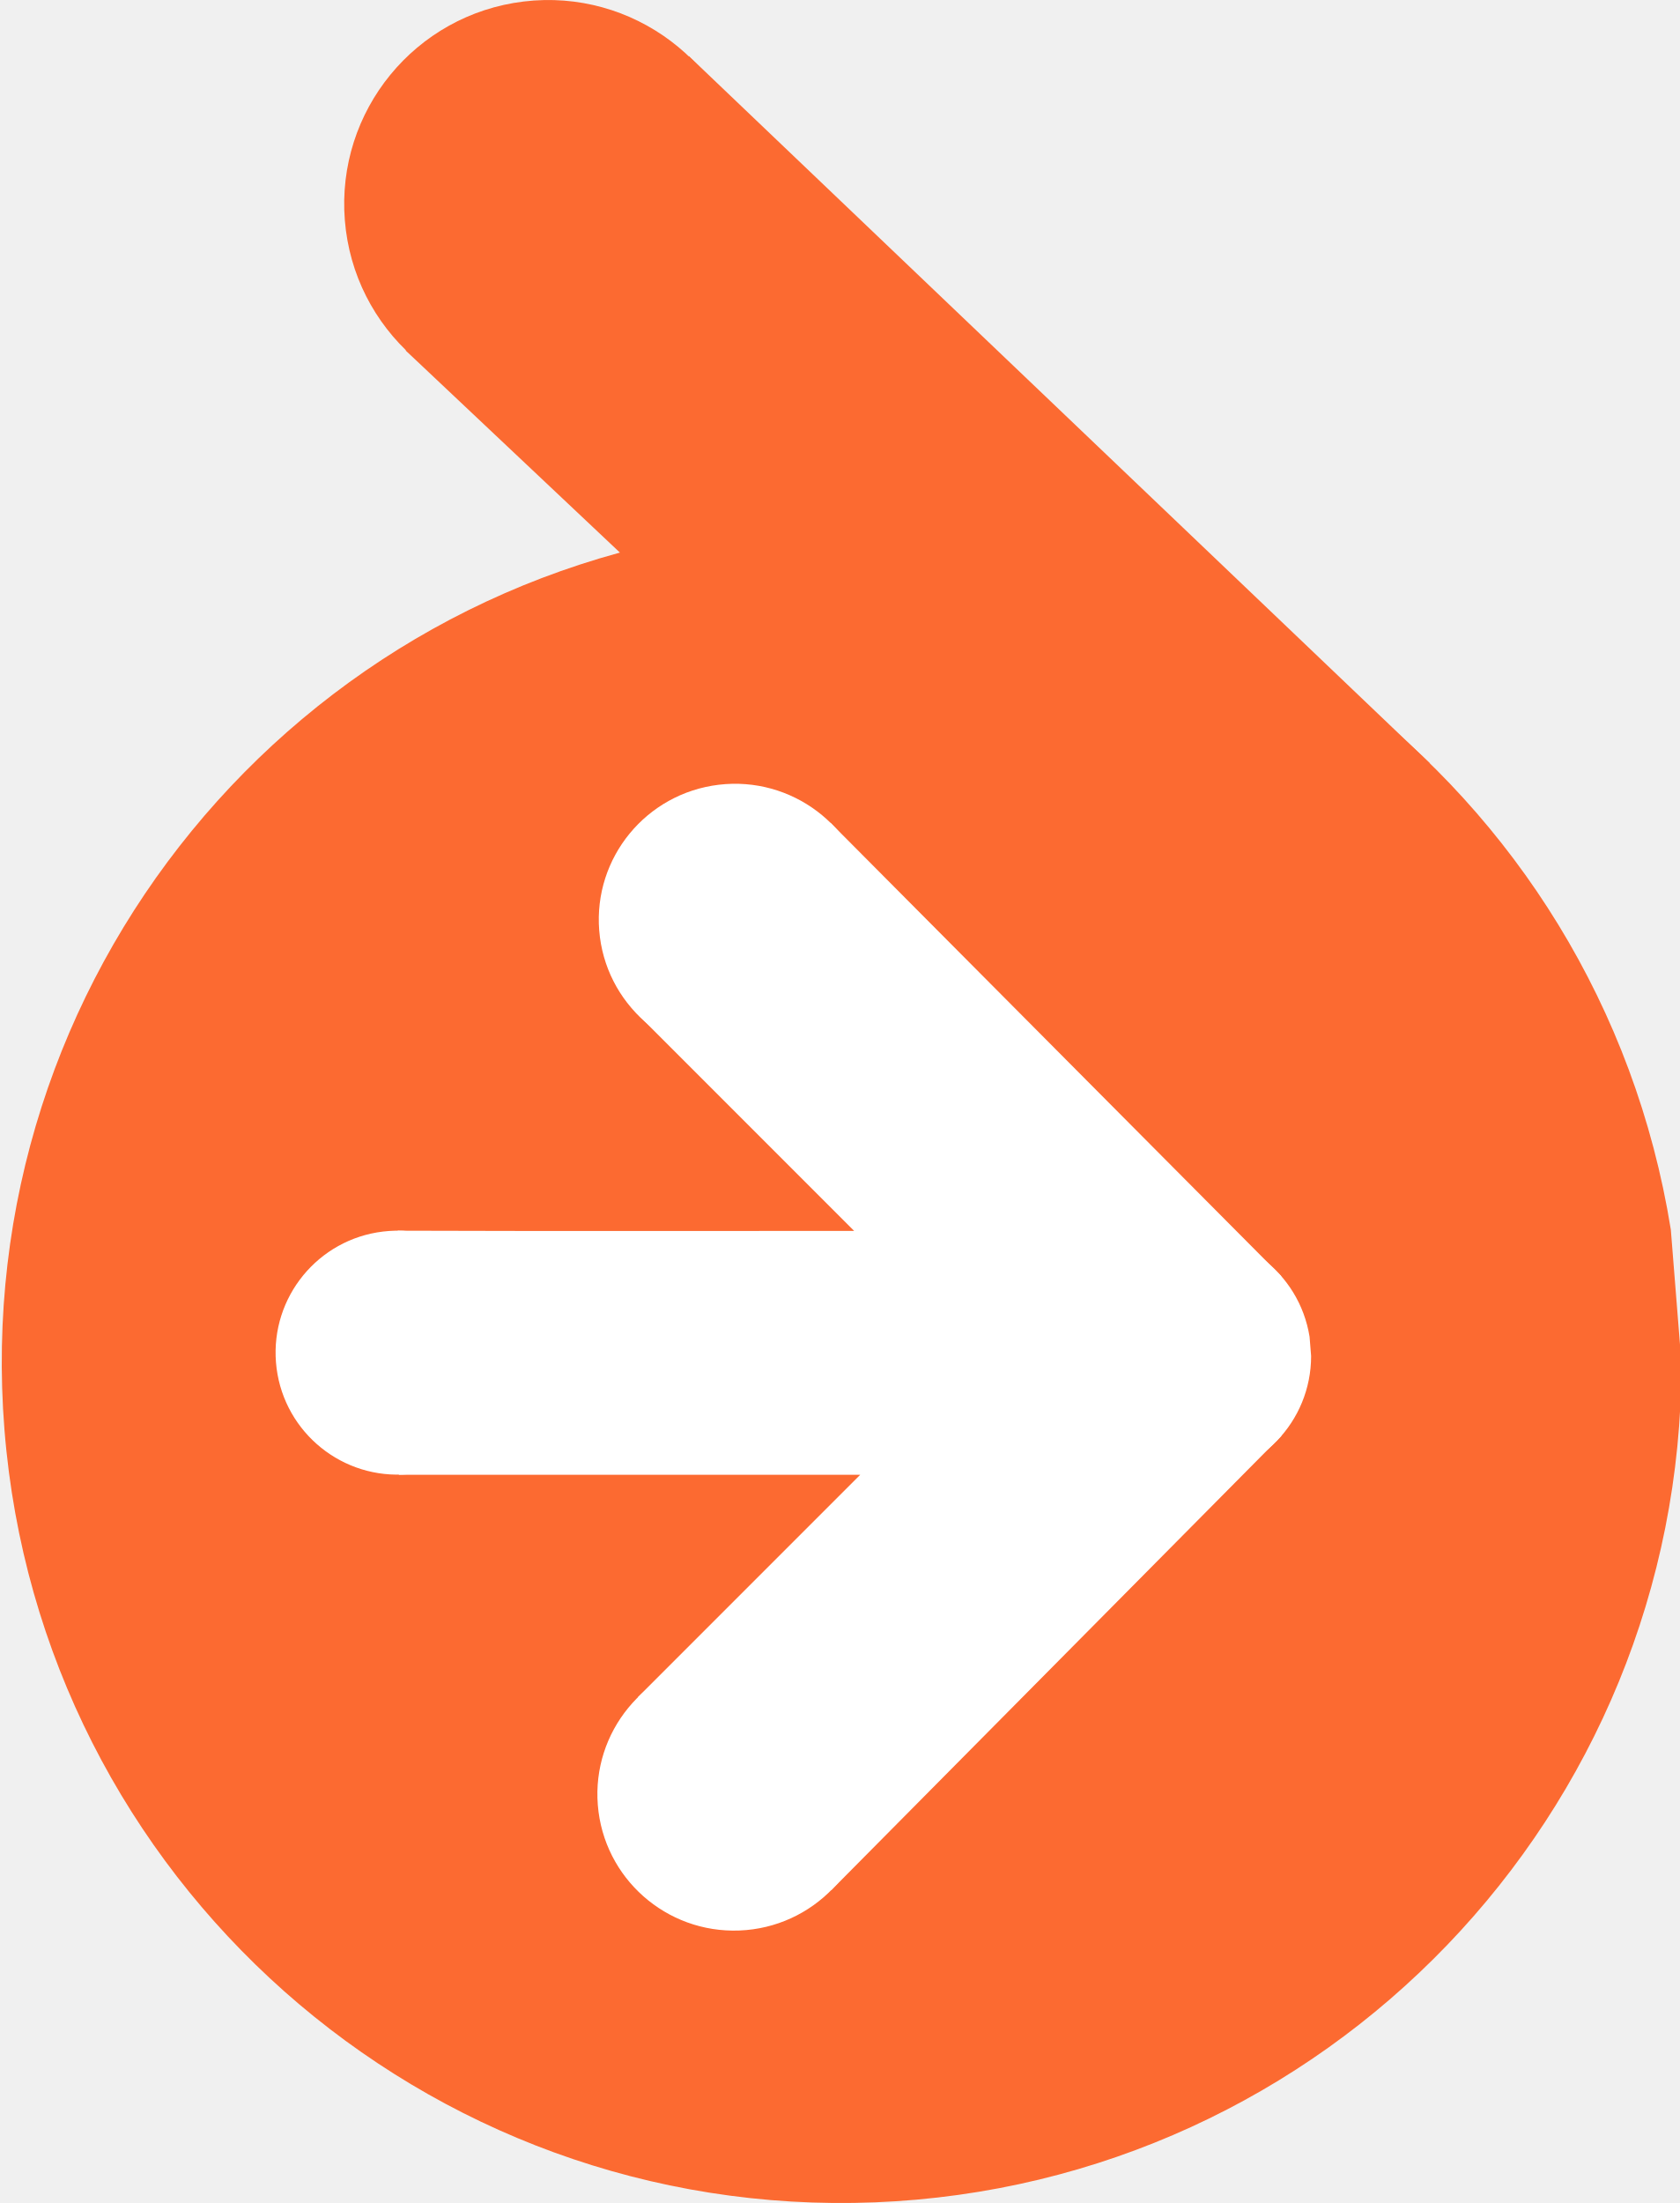
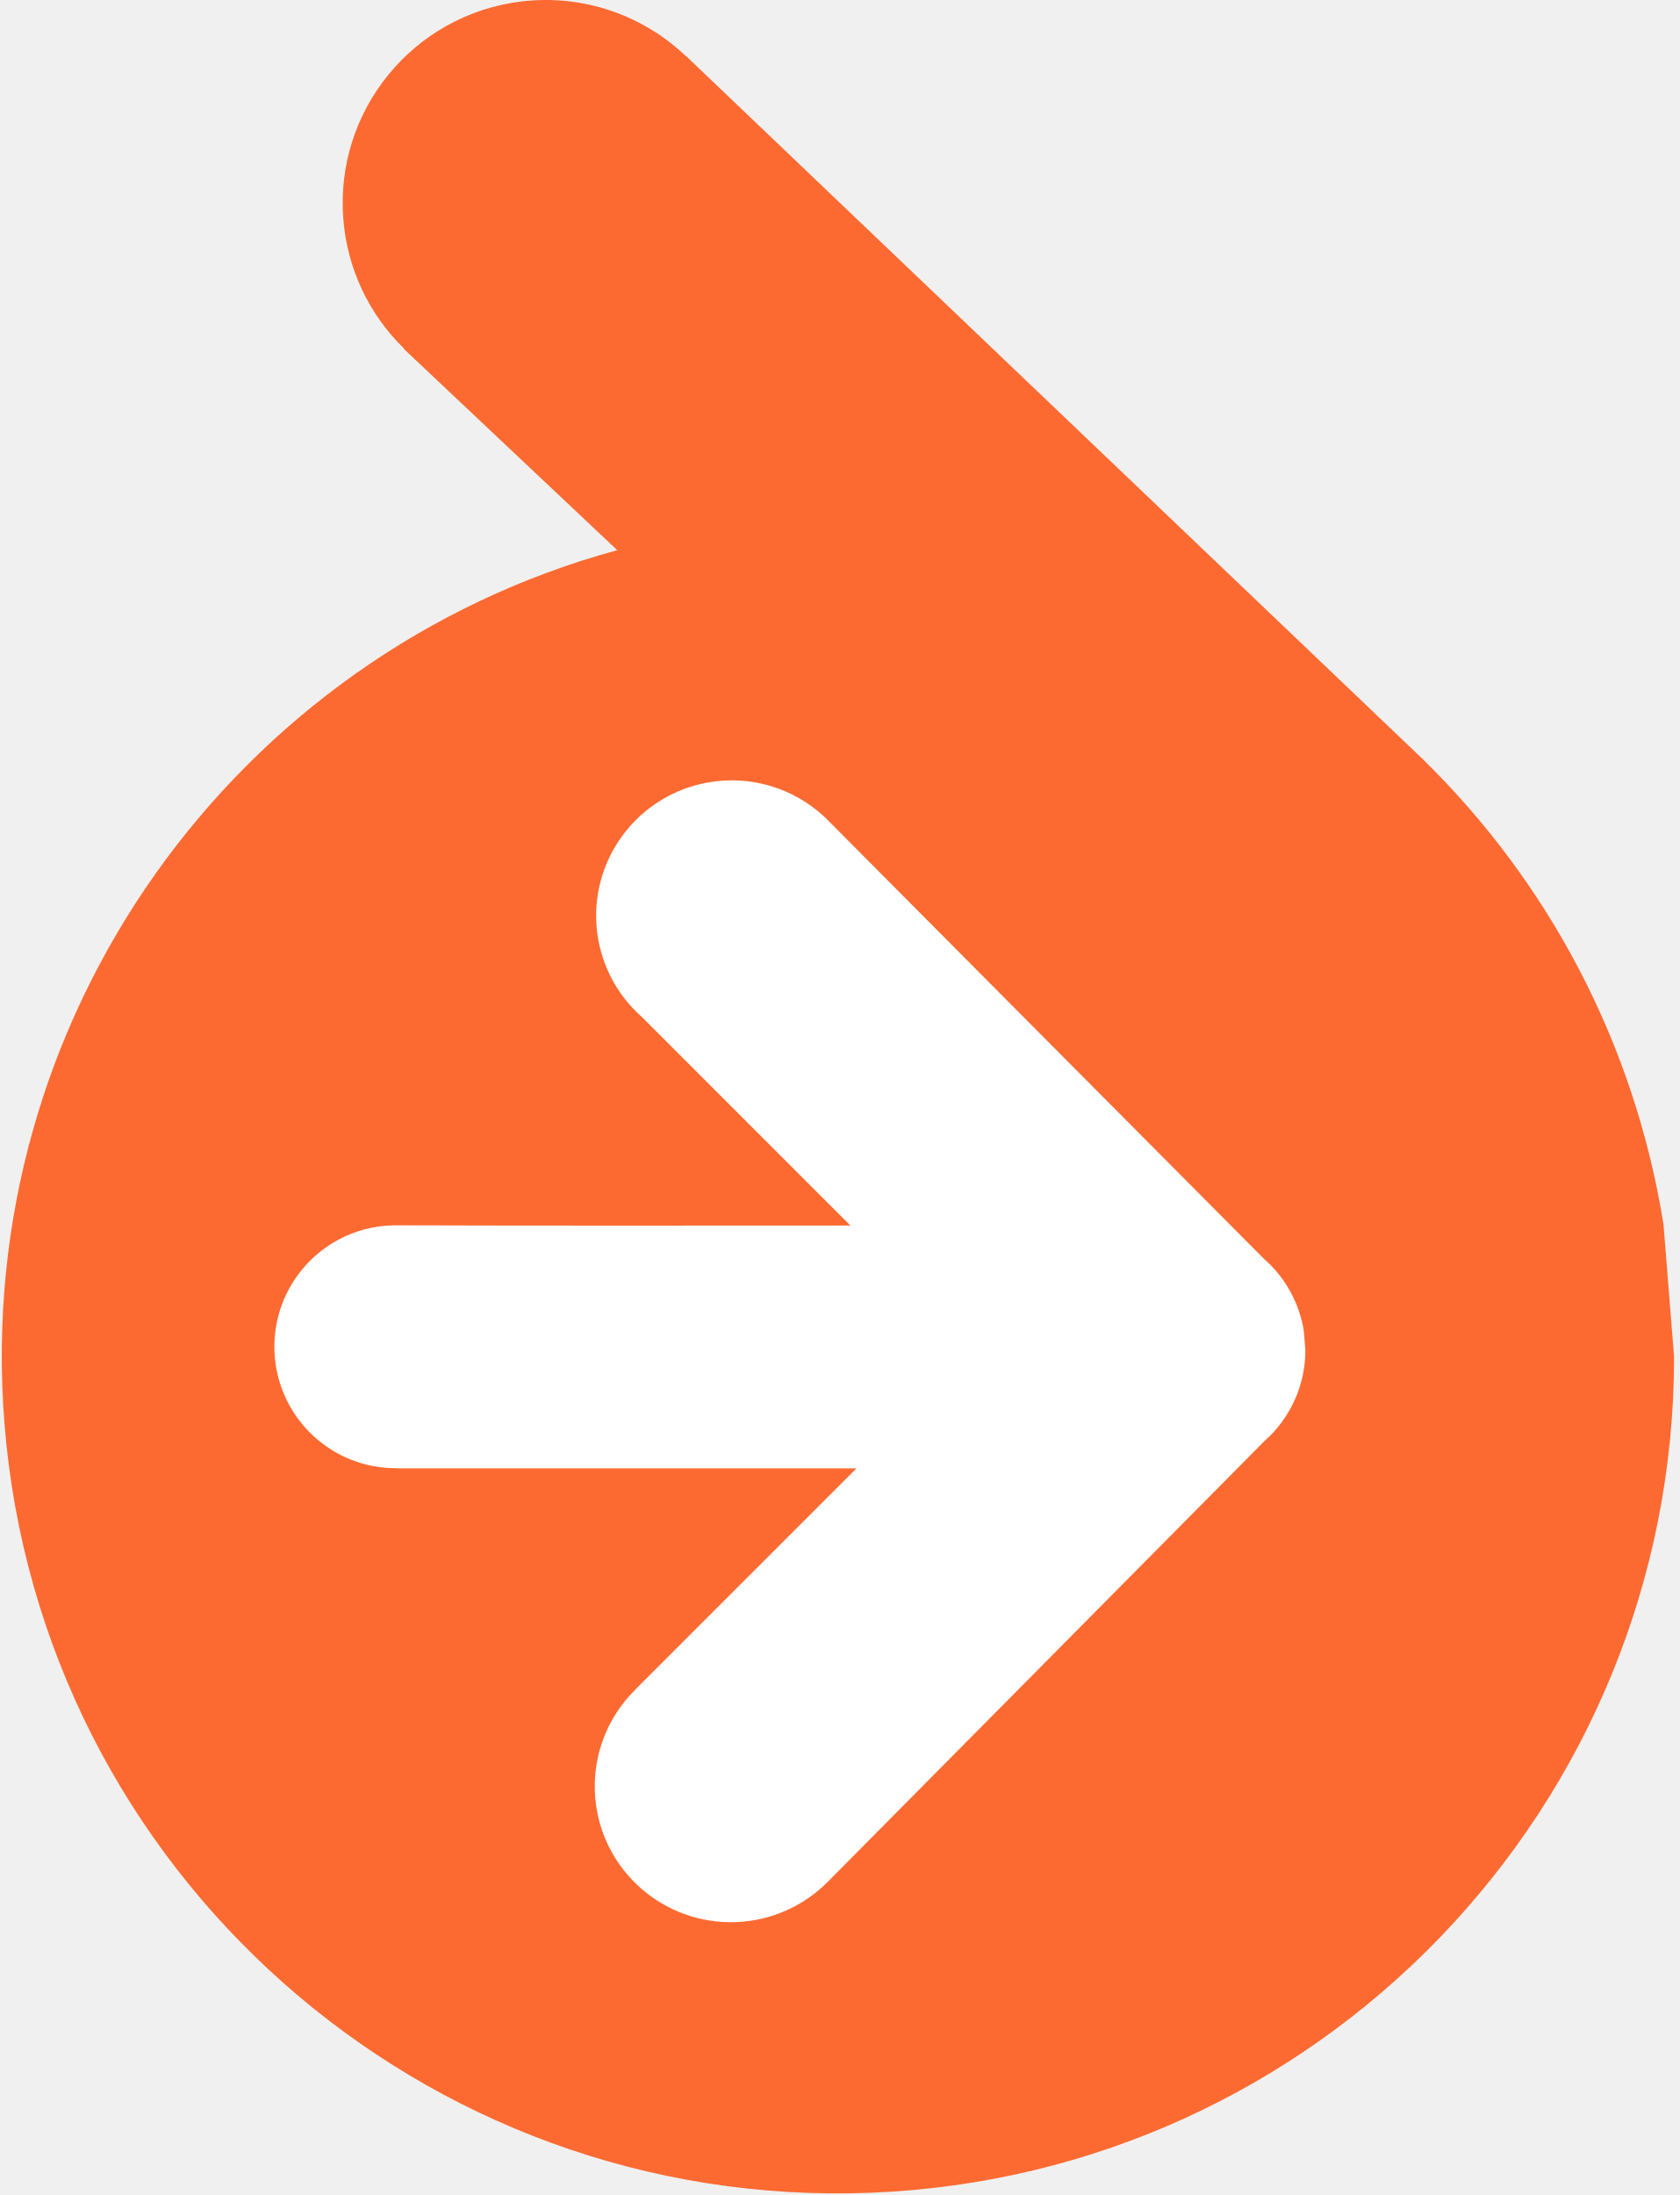
- <svg xmlns="http://www.w3.org/2000/svg" xmlns:ns1="http://inkscape.org/namespaces/inkscape/" width="172.231" height="225.835" id="svg2" version="1.1" ns1:version="0.48.3.1 r9886">
-   <defs id="defs4" />
-   <g ns1:groupmode="layer" id="layer2" ns1:label="Livello" style="display:inline" transform="translate(-213.6027,-388.5901)">
-     <path style="fill:#fc6a31;fill-opacity:1;stroke:none" id="path3000" d="m 408.607,549.559 a 86.116,86.116 0 1 1 -1.09,-13.659" transform="translate(-22.5876,-21.24924)" />
-     <path style="fill:#fc6a31;fill-opacity:1;stroke:none" d="m 279.572,447.503 -24.37,-22.981 29.042,-30.178 76.002,72.514 z" id="path3004" ns1:connector-curvature="0" />
-     <path style="fill:#fc6a31;fill-opacity:1;stroke:none" id="path3778" d="m 285.418,413.796 a 18.365,18.365 0 1 1 -0.233,-2.913" transform="matrix(1.138667,0,0,1.138667,-34.27632,-61.67381)" />
-   </g>
-   <g ns1:groupmode="layer" id="layer3" ns1:label="Livello#1" transform="translate(-213.6027,-388.5901)">
-     <path style="fill:#ffffff;fill-opacity:1;stroke:none" d="m 301.185,514.773 -22.371,-22.371 19.941,-19.472 46.214,46.468 c 0,0.038 0.007,16.407 0.007,16.407 l -46.147,46.565 -19.808,-19.808 22.786,-22.786 -47.304,0 -0.117,-25.024 c 15.599,0.053 31.198,0.022 46.797,0.022 z" id="path3821" ns1:connector-curvature="0" />
-     <path style="fill:#ffffff;fill-opacity:1;stroke:none" id="path3831" d="m 254.158,526.979 a 12.779,12.779 0 1 1 -0.162,-2.027" transform="matrix(0.9784946,0,0,0.9784946,18.1776,11.60771)" />
-     <path style="fill:#ffffff;fill-opacity:1;stroke:none" id="path3831-9" d="m 254.158,526.979 a 12.779,12.779 0 1 1 -0.162,-2.027" transform="matrix(1.092924,0,0,1.090263,25.15968,-91.67705)" />
-     <path style="fill:#ffffff;fill-opacity:1;stroke:none" id="path3831-9-1" d="m 254.158,526.979 a 12.779,12.779 0 1 1 -0.162,-2.027" transform="matrix(1.096753,0,0,1.094082,24.14107,-4.039492)" />
-     <path style="fill:#ffffff;fill-opacity:1;stroke:none" id="path3831-97" d="m 254.158,526.979 a 12.779,12.779 0 1 1 -0.162,-2.027" transform="matrix(0.9784946,0,0,0.9784946,99.35197,11.95935)" />
+ <svg xmlns="http://www.w3.org/2000/svg" width="173" height="226" viewBox="0 0 173 226">
+   <g fill-rule="nonzero" fill="none">
+     <path d="M70.627 5.768l.014-.014 76.003 72.514-.014-.005c12.708 12.458 21.667 28.939 24.696 47.797l1.09 13.66c0 46.226-36.497 84.206-82.687 86.047C43.54 227.607 4.136 192.65.46 146.57c-3.336-41.792 23.793-79.21 63.11-89.923l-21.97-20.716.027-.028a20.843 20.843 0 0 1-6.266-13.329C34.467 11.385 42.567 1.487 53.713.15c6.427-.771 12.545 1.463 16.914 5.619z" fill="#FC6A31" />
+     <path d="M85.506 84.696l44.669 44.912a12.46 12.46 0 0 1 4.108 7.424l.159 1.983a12.48 12.48 0 0 1-4.248 9.391L85.228 193.78a14.03 14.03 0 0 1-9.399 4.12c-7.517.298-13.93-5.377-14.53-12.859a13.939 13.939 0 0 1 4.126-11.063l-.006-.006 22.787-22.786H40.902v-.018c-6.551.076-12.08-4.938-12.604-11.51-.534-6.69 4.31-12.61 10.974-13.41.455-.054.907-.083 1.355-.089l.158.002c15.599.053 31.198.022 46.797.022L66.128 104.73a13.882 13.882 0 0 1-4.685-9.342c-.596-7.455 4.814-14.05 12.258-14.942a13.97 13.97 0 0 1 11.805 4.25z" fill="#FFF" />
  </g>
</svg>
